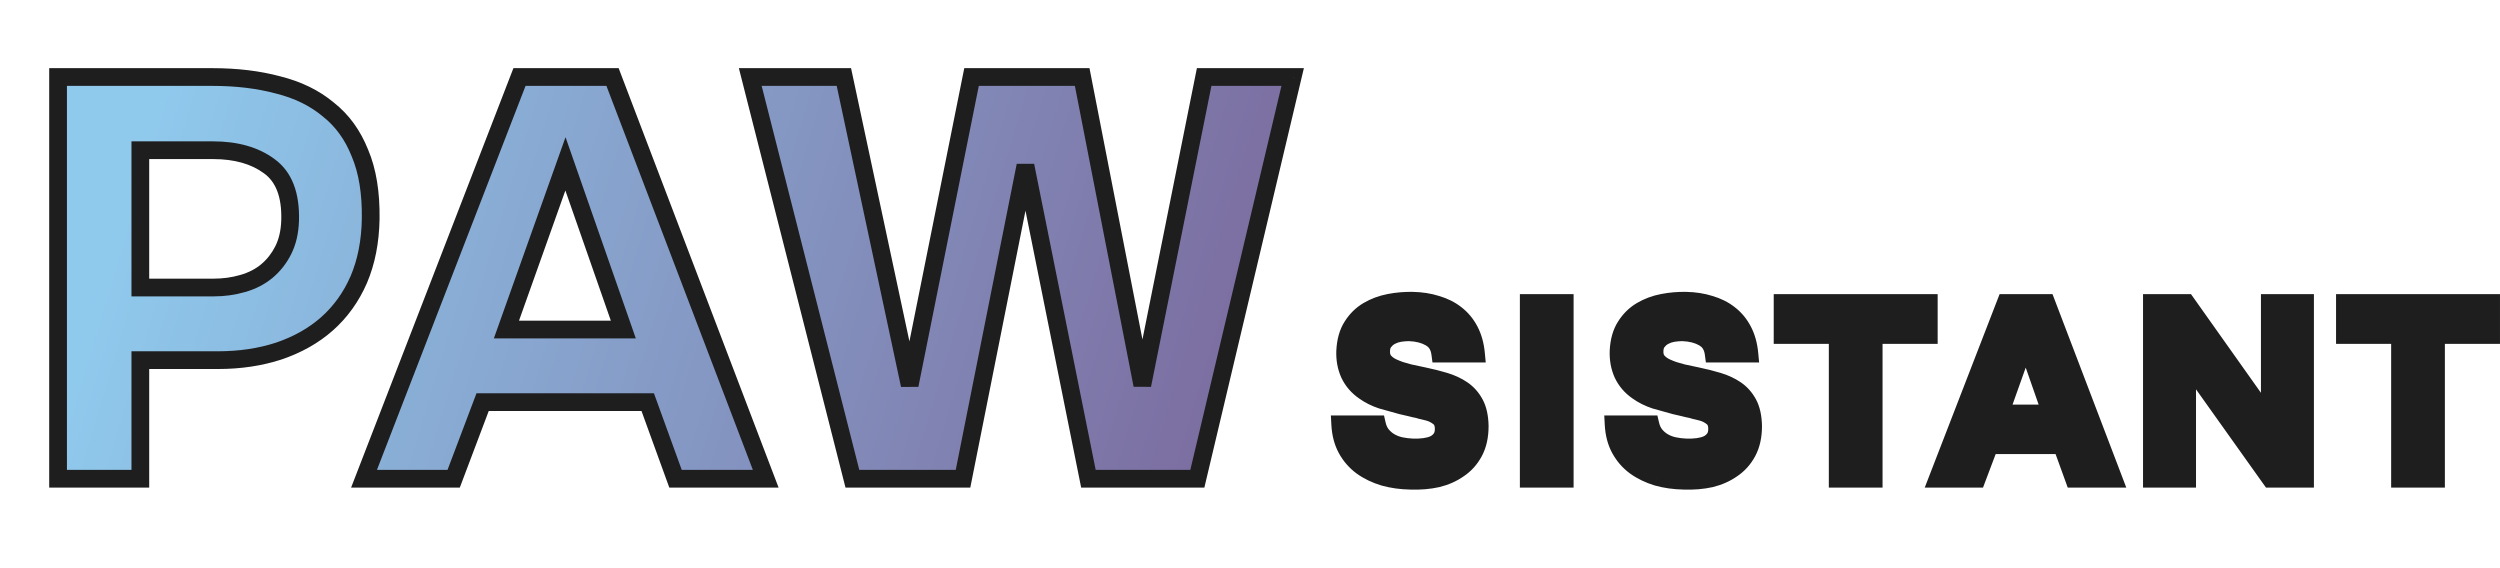
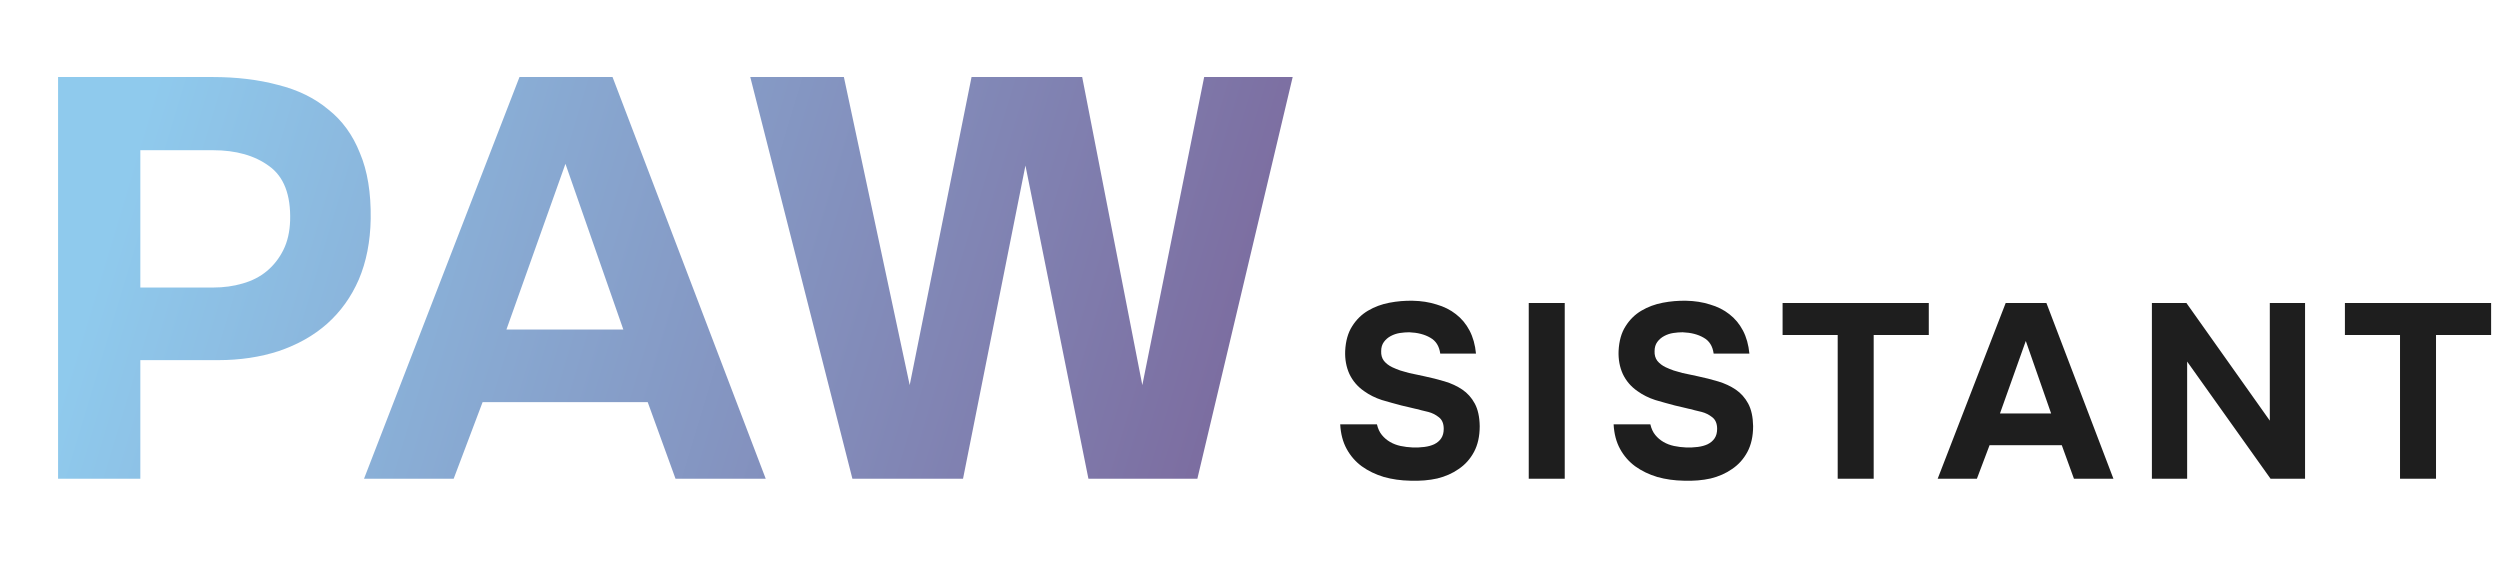
<svg xmlns="http://www.w3.org/2000/svg" width="141" height="32" viewBox="0 0 141 32" fill="none">
-   <path d="M11.979 4.344C13.344 4.344 14.582 4.493 15.691 4.792C16.8 5.069 17.739 5.528 18.507 6.168C19.296 6.787 19.894 7.608 20.299 8.632C20.726 9.635 20.928 10.872 20.907 12.344C20.886 13.624 20.662 14.765 20.235 15.768C19.808 16.749 19.211 17.581 18.443 18.264C17.696 18.925 16.79 19.437 15.723 19.8C14.678 20.141 13.536 20.312 12.299 20.312H7.915V27H3.275V4.344H11.979ZM12.043 16.216C12.619 16.216 13.163 16.141 13.675 15.992C14.208 15.843 14.667 15.608 15.051 15.288C15.435 14.968 15.744 14.573 15.979 14.104C16.214 13.635 16.342 13.08 16.363 12.44C16.406 10.989 16.011 9.965 15.179 9.368C14.368 8.771 13.312 8.472 12.011 8.472H7.915V16.216H12.043ZM27.219 22.68L25.587 27H20.531L29.299 4.344H34.547L43.187 27H38.099L36.531 22.68H27.219ZM28.563 18.584H35.155L31.891 9.24L28.563 18.584ZM48.075 27L42.315 4.344H47.595L51.307 21.72L54.795 4.344H61.035L64.427 21.72L67.915 4.344H72.907L67.531 27H61.387L57.835 9.336L54.315 27H48.075Z" fill="url(#paint0_linear_158_31364)" />
-   <path d="M15.691 4.792L15.561 5.275L15.57 5.277L15.691 4.792ZM18.507 6.168L18.187 6.552L18.193 6.557L18.199 6.562L18.507 6.168ZM20.299 8.632L19.834 8.816L19.839 8.828L20.299 8.632ZM20.907 12.344L21.407 12.352L21.407 12.351L20.907 12.344ZM20.235 15.768L20.694 15.967L20.695 15.964L20.235 15.768ZM18.443 18.264L18.774 18.638L18.775 18.638L18.443 18.264ZM15.723 19.8L15.878 20.275L15.884 20.273L15.723 19.8ZM7.915 20.312V19.812H7.415V20.312H7.915ZM7.915 27V27.5H8.415V27H7.915ZM3.275 27H2.775V27.5H3.275V27ZM3.275 4.344V3.844H2.775V4.344H3.275ZM13.675 15.992L13.54 15.511L13.535 15.512L13.675 15.992ZM15.051 15.288L14.731 14.904L14.731 14.904L15.051 15.288ZM15.979 14.104L16.426 14.328L16.426 14.328L15.979 14.104ZM16.363 12.44L16.863 12.457L16.863 12.455L16.363 12.44ZM15.179 9.368L14.882 9.771L14.887 9.774L15.179 9.368ZM7.915 8.472V7.972H7.415V8.472H7.915ZM7.915 16.216H7.415V16.716H7.915V16.216ZM11.979 4.844C13.308 4.844 14.501 4.989 15.561 5.275L15.821 4.309C14.662 3.997 13.38 3.844 11.979 3.844V4.844ZM15.57 5.277C16.617 5.539 17.485 5.967 18.187 6.552L18.827 5.784C17.994 5.089 16.984 4.6 15.812 4.307L15.57 5.277ZM18.199 6.562C18.911 7.12 19.458 7.866 19.834 8.816L20.764 8.448C20.329 7.35 19.681 6.453 18.815 5.774L18.199 6.562ZM19.839 8.828C20.23 9.748 20.428 10.911 20.407 12.337L21.407 12.351C21.429 10.833 21.221 9.521 20.759 8.436L19.839 8.828ZM20.407 12.336C20.387 13.562 20.172 14.638 19.775 15.572L20.695 15.964C21.151 14.892 21.385 13.686 21.407 12.352L20.407 12.336ZM19.776 15.569C19.378 16.486 18.822 17.258 18.111 17.89L18.775 18.638C19.6 17.905 20.239 17.012 20.694 15.967L19.776 15.569ZM18.111 17.89C17.421 18.502 16.574 18.983 15.562 19.327L15.884 20.273C17.005 19.892 17.972 19.349 18.774 18.638L18.111 17.89ZM15.568 19.325C14.578 19.648 13.49 19.812 12.299 19.812V20.812C13.582 20.812 14.777 20.635 15.878 20.275L15.568 19.325ZM12.299 19.812H7.915V20.812H12.299V19.812ZM7.415 20.312V27H8.415V20.312H7.415ZM7.915 26.5H3.275V27.5H7.915V26.5ZM3.775 27V4.344H2.775V27H3.775ZM3.275 4.844H11.979V3.844H3.275V4.844ZM12.043 16.716C12.663 16.716 13.254 16.636 13.815 16.472L13.535 15.512C13.072 15.647 12.575 15.716 12.043 15.716V16.716ZM13.81 16.474C14.404 16.307 14.927 16.042 15.371 15.672L14.731 14.904C14.407 15.174 14.013 15.378 13.54 15.511L13.81 16.474ZM15.371 15.672C15.811 15.306 16.162 14.855 16.426 14.328L15.532 13.88C15.326 14.291 15.059 14.63 14.731 14.904L15.371 15.672ZM16.426 14.328C16.699 13.781 16.84 13.153 16.863 12.457L15.863 12.423C15.844 13.007 15.728 13.488 15.532 13.88L16.426 14.328ZM16.863 12.455C16.908 10.913 16.489 9.693 15.471 8.962L14.887 9.774C15.533 10.238 15.903 11.066 15.863 12.425L16.863 12.455ZM15.476 8.965C14.557 8.289 13.388 7.972 12.011 7.972V8.972C13.237 8.972 14.18 9.253 14.882 9.771L15.476 8.965ZM12.011 7.972H7.915V8.972H12.011V7.972ZM7.415 8.472V16.216H8.415V8.472H7.415ZM7.915 16.716H12.043V15.716H7.915V16.716ZM27.219 22.68V22.18H26.874L26.752 22.503L27.219 22.68ZM25.587 27V27.5H25.933L26.055 27.177L25.587 27ZM20.531 27L20.065 26.82L19.802 27.5H20.531V27ZM29.299 4.344V3.844H28.957L28.833 4.164L29.299 4.344ZM34.547 4.344L35.014 4.166L34.892 3.844H34.547V4.344ZM43.187 27V27.5H43.913L43.654 26.822L43.187 27ZM38.099 27L37.629 27.171L37.749 27.5H38.099V27ZM36.531 22.68L37.001 22.509L36.882 22.18H36.531V22.68ZM28.563 18.584L28.092 18.416L27.854 19.084H28.563V18.584ZM35.155 18.584V19.084H35.859L35.627 18.419L35.155 18.584ZM31.891 9.24L32.363 9.075L31.896 7.737L31.42 9.072L31.891 9.24ZM26.752 22.503L25.119 26.823L26.055 27.177L27.687 22.857L26.752 22.503ZM25.587 26.5H20.531V27.5H25.587V26.5ZM20.997 27.18L29.765 4.524L28.833 4.164L20.065 26.82L20.997 27.18ZM29.299 4.844H34.547V3.844H29.299V4.844ZM34.08 4.522L42.72 27.178L43.654 26.822L35.014 4.166L34.08 4.522ZM43.187 26.5H38.099V27.5H43.187V26.5ZM38.569 26.829L37.001 22.509L36.061 22.851L37.629 27.171L38.569 26.829ZM36.531 22.18H27.219V23.18H36.531V22.18ZM28.563 19.084H35.155V18.084H28.563V19.084ZM35.627 18.419L32.363 9.075L31.419 9.405L34.683 18.749L35.627 18.419ZM31.42 9.072L28.092 18.416L29.034 18.752L32.362 9.408L31.42 9.072ZM48.075 27L47.59 27.123L47.686 27.5H48.075V27ZM42.315 4.344V3.844H41.672L41.83 4.467L42.315 4.344ZM47.595 4.344L48.084 4.24L47.999 3.844H47.595V4.344ZM51.307 21.72L50.818 21.825L51.797 21.818L51.307 21.72ZM54.795 4.344V3.844H54.385L54.304 4.246L54.795 4.344ZM61.035 4.344L61.526 4.248L61.447 3.844H61.035V4.344ZM64.427 21.72L63.936 21.816L64.917 21.818L64.427 21.72ZM67.915 4.344V3.844H67.505L67.424 4.246L67.915 4.344ZM72.907 4.344L73.393 4.459L73.539 3.844H72.907V4.344ZM67.531 27V27.5H67.926L68.017 27.115L67.531 27ZM61.387 27L60.897 27.099L60.977 27.5H61.387V27ZM57.835 9.336L58.325 9.237L57.344 9.238L57.835 9.336ZM54.315 27V27.5H54.725L54.805 27.098L54.315 27ZM48.559 26.877L42.799 4.221L41.83 4.467L47.59 27.123L48.559 26.877ZM42.315 4.844H47.595V3.844H42.315V4.844ZM47.106 4.448L50.818 21.825L51.796 21.616L48.084 4.24L47.106 4.448ZM51.797 21.818L55.285 4.442L54.304 4.246L50.816 21.622L51.797 21.818ZM54.795 4.844H61.035V3.844H54.795V4.844ZM60.544 4.44L63.936 21.816L64.918 21.624L61.526 4.248L60.544 4.44ZM64.917 21.818L68.405 4.442L67.424 4.246L63.937 21.622L64.917 21.818ZM67.915 4.844H72.907V3.844H67.915V4.844ZM72.42 4.229L67.044 26.885L68.017 27.115L73.393 4.459L72.42 4.229ZM67.531 26.5H61.387V27.5H67.531V26.5ZM61.877 26.901L58.325 9.237L57.345 9.435L60.897 27.099L61.877 26.901ZM57.344 9.238L53.824 26.902L54.805 27.098L58.325 9.434L57.344 9.238ZM54.315 26.5H48.075V27.5H54.315V26.5Z" fill="#1E1E1E" />
+   <path d="M11.979 4.344C13.344 4.344 14.582 4.493 15.691 4.792C16.8 5.069 17.739 5.528 18.507 6.168C19.296 6.787 19.894 7.608 20.299 8.632C20.726 9.635 20.928 10.872 20.907 12.344C20.886 13.624 20.662 14.765 20.235 15.768C19.808 16.749 19.211 17.581 18.443 18.264C17.696 18.925 16.79 19.437 15.723 19.8C14.678 20.141 13.536 20.312 12.299 20.312H7.915V27H3.275V4.344H11.979ZM12.043 16.216C12.619 16.216 13.163 16.141 13.675 15.992C14.208 15.843 14.667 15.608 15.051 15.288C15.435 14.968 15.744 14.573 15.979 14.104C16.214 13.635 16.342 13.08 16.363 12.44C16.406 10.989 16.011 9.965 15.179 9.368C14.368 8.771 13.312 8.472 12.011 8.472H7.915V16.216H12.043ZM27.219 22.68L25.587 27H20.531L29.299 4.344H34.547L43.187 27H38.099L36.531 22.68H27.219ZM28.563 18.584H35.155L31.891 9.24L28.563 18.584ZM48.075 27L42.315 4.344H47.595L51.307 21.72L54.795 4.344H61.035L64.427 21.72L67.915 4.344H72.907L67.531 27H61.387L57.835 9.336L54.315 27H48.075Z" fill="url(#paint0_linear_157_25323)" />
  <path d="M81.23 19.944C81.174 19.524 80.987 19.225 80.67 19.048C80.353 18.861 79.956 18.759 79.48 18.74C79.312 18.74 79.135 18.754 78.948 18.782C78.771 18.81 78.603 18.866 78.444 18.95C78.285 19.034 78.155 19.146 78.052 19.286C77.949 19.426 77.898 19.599 77.898 19.804C77.889 20.019 77.94 20.201 78.052 20.35C78.173 20.499 78.332 20.621 78.528 20.714C78.668 20.779 78.817 20.84 78.976 20.896C79.144 20.943 79.307 20.989 79.466 21.036C79.625 21.073 79.779 21.106 79.928 21.134C80.077 21.162 80.208 21.19 80.32 21.218C80.721 21.302 81.109 21.4 81.482 21.512C81.855 21.624 82.187 21.778 82.476 21.974C82.765 22.17 82.999 22.431 83.176 22.758C83.353 23.085 83.447 23.509 83.456 24.032C83.456 24.601 83.349 25.087 83.134 25.488C82.919 25.889 82.63 26.211 82.266 26.454C81.921 26.697 81.519 26.874 81.062 26.986C80.605 27.089 80.101 27.131 79.55 27.112C79.018 27.103 78.519 27.033 78.052 26.902C77.585 26.762 77.17 26.561 76.806 26.3C76.451 26.039 76.167 25.712 75.952 25.32C75.737 24.928 75.616 24.466 75.588 23.934H77.66C77.716 24.177 77.809 24.377 77.94 24.536C78.071 24.695 78.225 24.825 78.402 24.928C78.579 25.031 78.775 25.105 78.99 25.152C79.214 25.199 79.438 25.227 79.662 25.236C79.895 25.245 80.119 25.236 80.334 25.208C80.549 25.18 80.735 25.129 80.894 25.054C81.062 24.97 81.193 24.858 81.286 24.718C81.379 24.578 81.426 24.401 81.426 24.186C81.426 23.887 81.333 23.668 81.146 23.528C80.969 23.388 80.773 23.29 80.558 23.234C80.409 23.197 80.273 23.164 80.152 23.136C80.04 23.099 79.928 23.071 79.816 23.052C79.704 23.024 79.587 22.996 79.466 22.968C79.345 22.94 79.205 22.907 79.046 22.87C78.691 22.777 78.323 22.674 77.94 22.562C77.567 22.441 77.231 22.273 76.932 22.058C76.568 21.806 76.293 21.484 76.106 21.092C75.929 20.7 75.849 20.266 75.868 19.79C75.896 19.23 76.027 18.768 76.26 18.404C76.493 18.031 76.792 17.737 77.156 17.522C77.52 17.307 77.921 17.158 78.36 17.074C78.799 16.99 79.237 16.953 79.676 16.962C80.161 16.971 80.609 17.041 81.02 17.172C81.44 17.293 81.804 17.475 82.112 17.718C82.429 17.961 82.686 18.269 82.882 18.642C83.078 19.015 83.199 19.449 83.246 19.944H81.23ZM88.251 27H86.221V17.088H88.251V27ZM96.65 19.944C96.594 19.524 96.407 19.225 96.09 19.048C95.772 18.861 95.376 18.759 94.9 18.74C94.732 18.74 94.554 18.754 94.368 18.782C94.19 18.81 94.022 18.866 93.864 18.95C93.705 19.034 93.574 19.146 93.472 19.286C93.369 19.426 93.318 19.599 93.318 19.804C93.308 20.019 93.36 20.201 93.472 20.35C93.593 20.499 93.752 20.621 93.948 20.714C94.088 20.779 94.237 20.84 94.396 20.896C94.564 20.943 94.727 20.989 94.886 21.036C95.044 21.073 95.198 21.106 95.348 21.134C95.497 21.162 95.628 21.19 95.74 21.218C96.141 21.302 96.528 21.4 96.902 21.512C97.275 21.624 97.606 21.778 97.896 21.974C98.185 22.17 98.418 22.431 98.596 22.758C98.773 23.085 98.866 23.509 98.876 24.032C98.876 24.601 98.768 25.087 98.554 25.488C98.339 25.889 98.05 26.211 97.686 26.454C97.34 26.697 96.939 26.874 96.482 26.986C96.024 27.089 95.52 27.131 94.97 27.112C94.438 27.103 93.938 27.033 93.472 26.902C93.005 26.762 92.59 26.561 92.226 26.3C91.871 26.039 91.586 25.712 91.372 25.32C91.157 24.928 91.036 24.466 91.008 23.934H93.08C93.136 24.177 93.229 24.377 93.36 24.536C93.49 24.695 93.644 24.825 93.822 24.928C93.999 25.031 94.195 25.105 94.41 25.152C94.634 25.199 94.858 25.227 95.082 25.236C95.315 25.245 95.539 25.236 95.754 25.208C95.968 25.18 96.155 25.129 96.314 25.054C96.482 24.97 96.612 24.858 96.706 24.718C96.799 24.578 96.846 24.401 96.846 24.186C96.846 23.887 96.752 23.668 96.566 23.528C96.388 23.388 96.192 23.29 95.978 23.234C95.828 23.197 95.693 23.164 95.572 23.136C95.46 23.099 95.348 23.071 95.236 23.052C95.124 23.024 95.007 22.996 94.886 22.968C94.764 22.94 94.624 22.907 94.466 22.87C94.111 22.777 93.742 22.674 93.36 22.562C92.986 22.441 92.65 22.273 92.352 22.058C91.988 21.806 91.712 21.484 91.526 21.092C91.348 20.7 91.269 20.266 91.288 19.79C91.316 19.23 91.446 18.768 91.68 18.404C91.913 18.031 92.212 17.737 92.576 17.522C92.94 17.307 93.341 17.158 93.78 17.074C94.218 16.99 94.657 16.953 95.096 16.962C95.581 16.971 96.029 17.041 96.44 17.172C96.86 17.293 97.224 17.475 97.532 17.718C97.849 17.961 98.106 18.269 98.302 18.642C98.498 19.015 98.619 19.449 98.666 19.944H96.65ZM100.538 18.894V17.088H108.784V18.894H105.676V27H103.646V18.894H100.538ZM112.211 25.11L111.497 27H109.285L113.121 17.088H115.417L119.197 27H116.971L116.285 25.11H112.211ZM112.799 23.318H115.683L114.255 19.23L112.799 23.318ZM123.313 17.088L128.017 23.724V17.088H130.005V27H128.059L123.355 20.392V27H121.367V17.088H123.313ZM132.253 18.894V17.088H140.499V18.894H137.391V27H135.361V18.894H132.253Z" fill="#1E1E1E" />
-   <path d="M81.23 19.944L80.734 20.01L80.792 20.444H81.23V19.944ZM80.67 19.048L80.416 19.479L80.426 19.485L80.67 19.048ZM79.48 18.74L79.5 18.24L79.49 18.24H79.48V18.74ZM78.948 18.782L78.874 18.288L78.87 18.288L78.948 18.782ZM78.444 18.95L78.21 18.508L78.21 18.508L78.444 18.95ZM78.052 19.286L78.455 19.582L78.455 19.582L78.052 19.286ZM77.898 19.804L78.397 19.826L78.398 19.815V19.804H77.898ZM78.052 20.35L77.652 20.65L77.658 20.658L77.664 20.665L78.052 20.35ZM78.528 20.714L78.313 21.165L78.317 21.167L78.528 20.714ZM78.976 20.896L78.81 21.367L78.826 21.373L78.842 21.378L78.976 20.896ZM79.466 21.036L79.325 21.516L79.338 21.52L79.352 21.523L79.466 21.036ZM79.928 21.134L80.02 20.643L80.02 20.643L79.928 21.134ZM80.32 21.218L80.199 21.703L80.208 21.705L80.218 21.707L80.32 21.218ZM81.482 21.512L81.626 21.033L81.626 21.033L81.482 21.512ZM82.476 21.974L82.756 21.56L82.756 21.56L82.476 21.974ZM83.176 22.758L83.615 22.52L83.615 22.52L83.176 22.758ZM83.456 24.032L83.956 24.032L83.956 24.023L83.456 24.032ZM83.134 25.488L83.575 25.724L83.575 25.724L83.134 25.488ZM82.266 26.454L81.989 26.038L81.978 26.045L82.266 26.454ZM81.062 26.986L81.171 27.474L81.181 27.472L81.062 26.986ZM79.55 27.112L79.567 26.612L79.559 26.612L79.55 27.112ZM78.052 26.902L77.908 27.381L77.917 27.384L78.052 26.902ZM76.806 26.3L76.509 26.703L76.514 26.706L76.806 26.3ZM75.952 25.32L76.391 25.08L76.391 25.08L75.952 25.32ZM75.588 23.934V23.434H75.061L75.089 23.96L75.588 23.934ZM77.66 23.934L78.147 23.822L78.058 23.434H77.66V23.934ZM77.94 24.536L78.326 24.218L78.326 24.218L77.94 24.536ZM78.402 24.928L78.151 25.361L78.151 25.361L78.402 24.928ZM78.99 25.152L78.884 25.641L78.888 25.642L78.99 25.152ZM79.662 25.236L79.641 25.736L79.642 25.736L79.662 25.236ZM80.894 25.054L81.107 25.506L81.118 25.501L80.894 25.054ZM81.286 24.718L81.702 24.995L81.702 24.995L81.286 24.718ZM81.146 23.528L80.836 23.921L80.846 23.928L81.146 23.528ZM80.558 23.234L80.684 22.75L80.679 22.749L80.558 23.234ZM80.152 23.136L79.994 23.61L80.016 23.618L80.04 23.623L80.152 23.136ZM79.816 23.052L79.695 23.537L79.714 23.542L79.734 23.545L79.816 23.052ZM79.466 22.968L79.354 23.455L79.354 23.455L79.466 22.968ZM79.046 22.87L78.919 23.354L78.931 23.357L79.046 22.87ZM77.94 22.562L77.785 23.038L77.793 23.04L77.8 23.042L77.94 22.562ZM76.932 22.058L77.224 21.652L77.217 21.647L76.932 22.058ZM76.106 21.092L75.65 21.298L75.655 21.307L76.106 21.092ZM75.868 19.79L75.369 19.765L75.368 19.77L75.868 19.79ZM76.26 18.404L76.681 18.674L76.684 18.669L76.26 18.404ZM77.156 17.522L77.41 17.953L77.41 17.953L77.156 17.522ZM78.36 17.074L78.454 17.565L78.454 17.565L78.36 17.074ZM79.676 16.962L79.665 17.462L79.666 17.462L79.676 16.962ZM81.02 17.172L80.868 17.649L80.881 17.652L81.02 17.172ZM82.112 17.718L81.802 18.111L81.808 18.115L82.112 17.718ZM82.882 18.642L82.439 18.874L82.439 18.874L82.882 18.642ZM83.246 19.944V20.444H83.795L83.744 19.897L83.246 19.944ZM81.726 19.878C81.653 19.331 81.393 18.879 80.914 18.611L80.426 19.485C80.582 19.572 80.695 19.717 80.734 20.01L81.726 19.878ZM80.924 18.617C80.517 18.378 80.034 18.261 79.5 18.24L79.46 19.24C79.877 19.256 80.188 19.345 80.416 19.479L80.924 18.617ZM79.48 18.24C79.284 18.24 79.082 18.256 78.874 18.288L79.022 19.276C79.187 19.252 79.34 19.24 79.48 19.24V18.24ZM78.87 18.288C78.638 18.325 78.418 18.398 78.21 18.508L78.678 19.392C78.788 19.334 78.903 19.295 79.026 19.276L78.87 18.288ZM78.21 18.508C77.987 18.626 77.798 18.787 77.649 18.99L78.455 19.582C78.512 19.505 78.584 19.442 78.678 19.392L78.21 18.508ZM77.649 18.99C77.472 19.231 77.398 19.512 77.398 19.804H78.398C78.398 19.685 78.426 19.621 78.455 19.582L77.649 18.99ZM77.398 19.782C77.385 20.094 77.46 20.394 77.652 20.65L78.452 20.05C78.42 20.007 78.392 19.943 78.397 19.826L77.398 19.782ZM77.664 20.665C77.838 20.879 78.059 21.044 78.313 21.165L78.743 20.263C78.605 20.197 78.509 20.119 78.44 20.035L77.664 20.665ZM78.317 21.167C78.472 21.24 78.637 21.307 78.81 21.367L79.142 20.424C78.998 20.373 78.864 20.319 78.739 20.261L78.317 21.167ZM78.842 21.378C79.008 21.424 79.169 21.47 79.325 21.516L79.607 20.556C79.446 20.509 79.28 20.462 79.11 20.414L78.842 21.378ZM79.352 21.523C79.517 21.562 79.678 21.596 79.836 21.625L80.02 20.643C79.879 20.616 79.732 20.585 79.581 20.549L79.352 21.523ZM79.836 21.625C79.978 21.652 80.099 21.678 80.199 21.703L80.441 20.733C80.317 20.702 80.176 20.672 80.02 20.643L79.836 21.625ZM80.218 21.707C80.606 21.789 80.979 21.883 81.338 21.991L81.626 21.033C81.238 20.917 80.837 20.815 80.422 20.729L80.218 21.707ZM81.338 21.991C81.669 22.09 81.953 22.224 82.196 22.388L82.756 21.56C82.421 21.332 82.042 21.158 81.626 21.033L81.338 21.991ZM82.196 22.388C82.414 22.536 82.595 22.736 82.737 22.997L83.615 22.52C83.402 22.127 83.116 21.804 82.756 21.56L82.196 22.388ZM82.737 22.997C82.863 23.23 82.948 23.568 82.956 24.041L83.956 24.023C83.946 23.451 83.843 22.939 83.615 22.52L82.737 22.997ZM82.956 24.032C82.956 24.539 82.86 24.939 82.693 25.252L83.575 25.724C83.837 25.234 83.956 24.663 83.956 24.032H82.956ZM82.693 25.252C82.516 25.584 82.281 25.843 81.989 26.038L82.543 26.87C82.979 26.58 83.323 26.195 83.575 25.724L82.693 25.252ZM81.978 26.045C81.69 26.248 81.347 26.401 80.943 26.5L81.181 27.472C81.692 27.346 82.152 27.145 82.553 26.863L81.978 26.045ZM80.953 26.498C80.543 26.59 80.082 26.63 79.567 26.612L79.533 27.612C80.119 27.632 80.666 27.587 81.171 27.474L80.953 26.498ZM79.559 26.612C79.065 26.603 78.609 26.539 78.187 26.421L77.917 27.384C78.429 27.527 78.971 27.602 79.541 27.612L79.559 26.612ZM78.196 26.423C77.777 26.298 77.413 26.12 77.098 25.894L76.514 26.706C76.927 27.003 77.393 27.226 77.908 27.381L78.196 26.423ZM77.103 25.898C76.807 25.68 76.571 25.409 76.391 25.08L75.513 25.56C75.763 26.015 76.095 26.397 76.509 26.703L77.103 25.898ZM76.391 25.08C76.218 24.765 76.112 24.379 76.087 23.908L75.089 23.96C75.12 24.553 75.257 25.091 75.513 25.56L76.391 25.08ZM75.588 24.434H77.66V23.434H75.588V24.434ZM77.173 24.046C77.243 24.349 77.365 24.624 77.554 24.854L78.326 24.218C78.254 24.131 78.189 24.005 78.147 23.822L77.173 24.046ZM77.554 24.854C77.722 25.058 77.922 25.228 78.151 25.361L78.653 24.495C78.527 24.423 78.419 24.331 78.326 24.218L77.554 24.854ZM78.151 25.361C78.377 25.491 78.622 25.584 78.884 25.641L79.096 24.663C78.929 24.627 78.782 24.57 78.653 24.495L78.151 25.361ZM78.888 25.642C79.138 25.694 79.389 25.725 79.641 25.736L79.683 24.736C79.487 24.728 79.29 24.704 79.092 24.663L78.888 25.642ZM79.642 25.736C79.901 25.746 80.154 25.736 80.399 25.704L80.269 24.712C80.085 24.736 79.889 24.745 79.682 24.736L79.642 25.736ZM80.399 25.704C80.653 25.671 80.892 25.608 81.107 25.506L80.681 24.602C80.579 24.65 80.444 24.689 80.269 24.712L80.399 25.704ZM81.118 25.501C81.354 25.383 81.555 25.216 81.702 24.995L80.87 24.441C80.83 24.5 80.77 24.557 80.67 24.607L81.118 25.501ZM81.702 24.995C81.863 24.753 81.926 24.472 81.926 24.186H80.926C80.926 24.329 80.895 24.403 80.87 24.441L81.702 24.995ZM81.926 24.186C81.926 23.778 81.793 23.388 81.446 23.128L80.846 23.928C80.873 23.948 80.926 23.996 80.926 24.186H81.926ZM81.456 23.136C81.225 22.954 80.967 22.824 80.684 22.75L80.432 23.718C80.578 23.756 80.712 23.822 80.836 23.92L81.456 23.136ZM80.679 22.749C80.528 22.711 80.389 22.678 80.264 22.649L80.04 23.623C80.157 23.65 80.29 23.682 80.437 23.719L80.679 22.749ZM80.31 22.662C80.174 22.616 80.037 22.582 79.898 22.559L79.734 23.545C79.819 23.559 79.906 23.581 79.994 23.61L80.31 22.662ZM79.937 22.567C79.822 22.538 79.703 22.509 79.578 22.481L79.354 23.455C79.472 23.483 79.586 23.51 79.695 23.537L79.937 22.567ZM79.578 22.481C79.458 22.453 79.319 22.421 79.16 22.383L78.931 23.357C79.091 23.394 79.231 23.427 79.354 23.455L79.578 22.481ZM79.173 22.387C78.823 22.294 78.459 22.193 78.08 22.082L77.8 23.042C78.186 23.155 78.559 23.259 78.919 23.354L79.173 22.387ZM78.094 22.087C77.767 21.98 77.478 21.835 77.224 21.652L76.64 22.464C76.984 22.711 77.366 22.901 77.785 23.038L78.094 22.087ZM77.217 21.647C76.923 21.444 76.706 21.189 76.557 20.877L75.655 21.307C75.879 21.779 76.213 22.168 76.647 22.469L77.217 21.647ZM76.562 20.886C76.419 20.572 76.352 20.216 76.368 19.81L75.368 19.77C75.347 20.316 75.438 20.828 75.65 21.298L76.562 20.886ZM76.367 19.815C76.392 19.317 76.507 18.946 76.681 18.674L75.839 18.134C75.547 18.59 75.4 19.143 75.369 19.765L76.367 19.815ZM76.684 18.669C76.877 18.361 77.118 18.125 77.41 17.953L76.902 17.091C76.466 17.349 76.11 17.701 75.836 18.139L76.684 18.669ZM77.41 17.953C77.722 17.769 78.069 17.639 78.454 17.565L78.266 16.583C77.774 16.677 77.318 16.846 76.902 17.091L77.41 17.953ZM78.454 17.565C78.859 17.488 79.262 17.453 79.665 17.462L79.687 16.462C79.212 16.452 78.739 16.492 78.266 16.583L78.454 17.565ZM79.666 17.462C80.109 17.47 80.509 17.534 80.868 17.648L81.172 16.695C80.71 16.549 80.213 16.472 79.686 16.462L79.666 17.462ZM80.881 17.652C81.246 17.758 81.551 17.912 81.803 18.111L82.421 17.325C82.057 17.038 81.634 16.829 81.159 16.692L80.881 17.652ZM81.808 18.115C82.065 18.311 82.275 18.562 82.439 18.874L83.325 18.41C83.097 17.976 82.794 17.61 82.416 17.321L81.808 18.115ZM82.439 18.874C82.6 19.181 82.707 19.55 82.748 19.991L83.744 19.897C83.692 19.349 83.556 18.85 83.325 18.41L82.439 18.874ZM83.246 19.444H81.23V20.444H83.246V19.444ZM88.251 27V27.5H88.751V27H88.251ZM86.221 27H85.721V27.5H86.221V27ZM86.221 17.088V16.588H85.721V17.088H86.221ZM88.251 17.088H88.751V16.588H88.251V17.088ZM88.251 26.5H86.221V27.5H88.251V26.5ZM86.721 27V17.088H85.721V27H86.721ZM86.221 17.588H88.251V16.588H86.221V17.588ZM87.751 17.088V27H88.751V17.088H87.751ZM96.65 19.944L96.154 20.01L96.212 20.444H96.65V19.944ZM96.09 19.048L95.836 19.479L95.846 19.485L96.09 19.048ZM94.9 18.74L94.919 18.24L94.909 18.24H94.9V18.74ZM94.368 18.782L94.293 18.288L94.29 18.288L94.368 18.782ZM93.864 18.95L93.63 18.508L93.63 18.508L93.864 18.95ZM93.472 19.286L93.875 19.582L93.875 19.582L93.472 19.286ZM93.318 19.804L93.817 19.826L93.818 19.815V19.804H93.318ZM93.472 20.35L93.072 20.65L93.078 20.658L93.084 20.665L93.472 20.35ZM93.948 20.714L93.733 21.165L93.736 21.167L93.948 20.714ZM94.396 20.896L94.229 21.367L94.245 21.373L94.262 21.378L94.396 20.896ZM94.886 21.036L94.745 21.516L94.758 21.52L94.771 21.523L94.886 21.036ZM95.348 21.134L95.44 20.643L95.44 20.643L95.348 21.134ZM95.74 21.218L95.618 21.703L95.628 21.705L95.637 21.707L95.74 21.218ZM96.902 21.512L97.045 21.033L97.045 21.033L96.902 21.512ZM97.896 21.974L98.176 21.56L98.176 21.56L97.896 21.974ZM98.596 22.758L99.035 22.52L99.035 22.52L98.596 22.758ZM98.876 24.032L99.376 24.032L99.376 24.023L98.876 24.032ZM98.554 25.488L98.995 25.724L98.995 25.724L98.554 25.488ZM97.686 26.454L97.408 26.038L97.398 26.045L97.686 26.454ZM96.482 26.986L96.591 27.474L96.601 27.472L96.482 26.986ZM94.97 27.112L94.987 26.612L94.978 26.612L94.97 27.112ZM93.472 26.902L93.328 27.381L93.337 27.384L93.472 26.902ZM92.226 26.3L91.929 26.703L91.934 26.706L92.226 26.3ZM91.372 25.32L91.81 25.08L91.81 25.08L91.372 25.32ZM91.008 23.934V23.434H90.481L90.508 23.96L91.008 23.934ZM93.08 23.934L93.567 23.822L93.477 23.434H93.08V23.934ZM93.36 24.536L93.746 24.218L93.746 24.218L93.36 24.536ZM93.822 24.928L93.571 25.361L93.571 25.361L93.822 24.928ZM94.41 25.152L94.303 25.641L94.308 25.642L94.41 25.152ZM95.082 25.236L95.061 25.736L95.062 25.736L95.082 25.236ZM96.314 25.054L96.527 25.506L96.537 25.501L96.314 25.054ZM96.706 24.718L97.122 24.995L97.122 24.995L96.706 24.718ZM96.566 23.528L96.256 23.921L96.266 23.928L96.566 23.528ZM95.978 23.234L96.104 22.75L96.099 22.749L95.978 23.234ZM95.572 23.136L95.414 23.61L95.436 23.618L95.459 23.623L95.572 23.136ZM95.236 23.052L95.114 23.537L95.134 23.542L95.153 23.545L95.236 23.052ZM94.886 22.968L94.773 23.455L94.773 23.455L94.886 22.968ZM94.466 22.87L94.338 23.354L94.351 23.357L94.466 22.87ZM93.36 22.562L93.205 23.038L93.212 23.04L93.219 23.042L93.36 22.562ZM92.352 22.058L92.644 21.652L92.636 21.647L92.352 22.058ZM91.526 21.092L91.07 21.298L91.074 21.307L91.526 21.092ZM91.288 19.79L90.788 19.765L90.788 19.77L91.288 19.79ZM91.68 18.404L92.101 18.674L92.104 18.669L91.68 18.404ZM92.576 17.522L92.83 17.953L92.83 17.953L92.576 17.522ZM93.78 17.074L93.874 17.565L93.874 17.565L93.78 17.074ZM95.096 16.962L95.085 17.462L95.086 17.462L95.096 16.962ZM96.44 17.172L96.288 17.649L96.301 17.652L96.44 17.172ZM97.532 17.718L97.222 18.111L97.228 18.115L97.532 17.718ZM98.302 18.642L97.859 18.874L97.859 18.874L98.302 18.642ZM98.666 19.944V20.444H99.215L99.163 19.897L98.666 19.944ZM97.145 19.878C97.072 19.331 96.812 18.879 96.334 18.611L95.846 19.485C96.002 19.572 96.115 19.717 96.154 20.01L97.145 19.878ZM96.343 18.617C95.937 18.378 95.454 18.261 94.919 18.24L94.88 19.24C95.297 19.256 95.608 19.345 95.836 19.479L96.343 18.617ZM94.9 18.24C94.704 18.24 94.502 18.256 94.293 18.288L94.442 19.276C94.607 19.252 94.759 19.24 94.9 19.24V18.24ZM94.29 18.288C94.058 18.325 93.837 18.398 93.63 18.508L94.098 19.392C94.207 19.334 94.323 19.295 94.446 19.276L94.29 18.288ZM93.63 18.508C93.407 18.626 93.217 18.787 93.069 18.99L93.875 19.582C93.931 19.505 94.003 19.442 94.098 19.392L93.63 18.508ZM93.069 18.99C92.892 19.231 92.818 19.512 92.818 19.804H93.818C93.818 19.685 93.846 19.621 93.875 19.582L93.069 18.99ZM92.818 19.782C92.805 20.094 92.88 20.394 93.072 20.65L93.872 20.05C93.839 20.007 93.812 19.943 93.817 19.826L92.818 19.782ZM93.084 20.665C93.257 20.879 93.478 21.044 93.733 21.165L94.163 20.263C94.025 20.197 93.928 20.119 93.86 20.035L93.084 20.665ZM93.736 21.167C93.892 21.24 94.057 21.307 94.229 21.367L94.562 20.424C94.417 20.373 94.283 20.319 94.159 20.261L93.736 21.167ZM94.262 21.378C94.428 21.424 94.588 21.47 94.745 21.516L95.027 20.556C94.866 20.509 94.7 20.462 94.529 20.414L94.262 21.378ZM94.771 21.523C94.937 21.562 95.098 21.596 95.255 21.625L95.44 20.643C95.299 20.616 95.152 20.585 95 20.549L94.771 21.523ZM95.255 21.625C95.398 21.652 95.519 21.678 95.618 21.703L95.861 20.733C95.737 20.702 95.596 20.672 95.44 20.643L95.255 21.625ZM95.637 21.707C96.025 21.789 96.399 21.883 96.758 21.991L97.045 21.033C96.658 20.917 96.257 20.815 95.842 20.729L95.637 21.707ZM96.758 21.991C97.088 22.09 97.373 22.224 97.615 22.388L98.176 21.56C97.84 21.332 97.462 21.158 97.045 21.033L96.758 21.991ZM97.615 22.388C97.834 22.536 98.015 22.736 98.156 22.997L99.035 22.52C98.822 22.127 98.536 21.804 98.176 21.56L97.615 22.388ZM98.156 22.997C98.283 23.23 98.367 23.568 98.376 24.041L99.376 24.023C99.365 23.451 99.263 22.939 99.035 22.52L98.156 22.997ZM98.376 24.032C98.376 24.539 98.28 24.939 98.113 25.252L98.995 25.724C99.257 25.234 99.376 24.663 99.376 24.032H98.376ZM98.113 25.252C97.935 25.584 97.701 25.843 97.408 26.038L97.963 26.87C98.398 26.58 98.743 26.195 98.995 25.724L98.113 25.252ZM97.398 26.045C97.109 26.248 96.767 26.401 96.363 26.5L96.601 27.472C97.111 27.346 97.571 27.145 97.973 26.863L97.398 26.045ZM96.372 26.498C95.963 26.59 95.502 26.63 94.987 26.612L94.953 27.612C95.539 27.632 96.086 27.587 96.591 27.474L96.372 26.498ZM94.978 26.612C94.485 26.603 94.028 26.539 93.606 26.421L93.337 27.384C93.848 27.527 94.39 27.602 94.961 27.612L94.978 26.612ZM93.615 26.423C93.197 26.298 92.833 26.12 92.517 25.894L91.934 26.706C92.347 27.003 92.813 27.226 93.328 27.381L93.615 26.423ZM92.522 25.898C92.227 25.68 91.99 25.409 91.81 25.08L90.933 25.56C91.182 26.015 91.515 26.397 91.929 26.703L92.522 25.898ZM91.81 25.08C91.638 24.765 91.532 24.379 91.507 23.908L90.508 23.96C90.54 24.553 90.676 25.091 90.933 25.56L91.81 25.08ZM91.008 24.434H93.08V23.434H91.008V24.434ZM92.593 24.046C92.662 24.349 92.784 24.624 92.974 24.854L93.746 24.218C93.674 24.131 93.609 24.005 93.567 23.822L92.593 24.046ZM92.974 24.854C93.142 25.058 93.342 25.228 93.571 25.361L94.072 24.495C93.947 24.423 93.838 24.331 93.746 24.218L92.974 24.854ZM93.571 25.361C93.796 25.491 94.042 25.584 94.303 25.641L94.516 24.663C94.348 24.627 94.201 24.57 94.072 24.495L93.571 25.361ZM94.308 25.642C94.558 25.694 94.809 25.725 95.061 25.736L95.103 24.736C94.906 24.728 94.71 24.704 94.512 24.663L94.308 25.642ZM95.062 25.736C95.321 25.746 95.573 25.736 95.818 25.704L95.689 24.712C95.504 24.736 95.309 24.745 95.102 24.736L95.062 25.736ZM95.818 25.704C96.073 25.671 96.312 25.608 96.527 25.506L96.101 24.602C95.999 24.65 95.864 24.689 95.689 24.712L95.818 25.704ZM96.537 25.501C96.774 25.383 96.975 25.216 97.122 24.995L96.29 24.441C96.25 24.5 96.189 24.557 96.09 24.607L96.537 25.501ZM97.122 24.995C97.283 24.753 97.346 24.472 97.346 24.186H96.346C96.346 24.329 96.315 24.403 96.29 24.441L97.122 24.995ZM97.346 24.186C97.346 23.778 97.213 23.388 96.866 23.128L96.266 23.928C96.292 23.948 96.346 23.996 96.346 24.186H97.346ZM96.876 23.136C96.645 22.954 96.387 22.824 96.104 22.75L95.852 23.718C95.998 23.756 96.132 23.822 96.256 23.92L96.876 23.136ZM96.099 22.749C95.947 22.711 95.809 22.678 95.684 22.649L95.459 23.623C95.577 23.65 95.709 23.682 95.856 23.719L96.099 22.749ZM95.73 22.662C95.594 22.616 95.457 22.582 95.318 22.559L95.153 23.545C95.239 23.559 95.325 23.581 95.414 23.61L95.73 22.662ZM95.357 22.567C95.242 22.538 95.122 22.509 94.998 22.481L94.773 23.455C94.892 23.483 95.006 23.51 95.114 23.537L95.357 22.567ZM94.998 22.481C94.878 22.453 94.738 22.421 94.58 22.383L94.351 23.357C94.51 23.394 94.651 23.427 94.773 23.455L94.998 22.481ZM94.593 22.387C94.243 22.294 93.879 22.193 93.5 22.082L93.219 23.042C93.606 23.155 93.979 23.259 94.338 23.354L94.593 22.387ZM93.514 22.087C93.187 21.98 92.897 21.835 92.644 21.652L92.06 22.464C92.403 22.711 92.786 22.901 93.205 23.038L93.514 22.087ZM92.636 21.647C92.343 21.444 92.126 21.189 91.977 20.877L91.074 21.307C91.299 21.779 91.633 22.168 92.067 22.469L92.636 21.647ZM91.981 20.886C91.839 20.572 91.771 20.216 91.787 19.81L90.788 19.77C90.767 20.316 90.858 20.828 91.07 21.298L91.981 20.886ZM91.787 19.815C91.812 19.317 91.926 18.946 92.101 18.674L91.259 18.134C90.966 18.59 90.819 19.143 90.788 19.765L91.787 19.815ZM92.104 18.669C92.296 18.361 92.538 18.125 92.83 17.953L92.322 17.091C91.886 17.349 91.53 17.701 91.256 18.139L92.104 18.669ZM92.83 17.953C93.141 17.769 93.488 17.639 93.874 17.565L93.686 16.583C93.194 16.677 92.738 16.846 92.322 17.091L92.83 17.953ZM93.874 17.565C94.278 17.488 94.682 17.453 95.085 17.462L95.106 16.462C94.632 16.452 94.158 16.492 93.686 16.583L93.874 17.565ZM95.086 17.462C95.529 17.47 95.929 17.534 96.288 17.648L96.591 16.695C96.129 16.549 95.633 16.472 95.105 16.462L95.086 17.462ZM96.301 17.652C96.666 17.758 96.971 17.912 97.222 18.111L97.841 17.325C97.477 17.038 97.053 16.829 96.579 16.692L96.301 17.652ZM97.228 18.115C97.484 18.311 97.695 18.562 97.859 18.874L98.744 18.41C98.516 17.976 98.214 17.61 97.835 17.321L97.228 18.115ZM97.859 18.874C98.02 19.181 98.126 19.55 98.168 19.991L99.163 19.897C99.112 19.349 98.975 18.85 98.744 18.41L97.859 18.874ZM98.666 19.444H96.65V20.444H98.666V19.444ZM100.538 18.894H100.038V19.394H100.538V18.894ZM100.538 17.088V16.588H100.038V17.088H100.538ZM108.784 17.088H109.284V16.588H108.784V17.088ZM108.784 18.894V19.394H109.284V18.894H108.784ZM105.676 18.894V18.394H105.176V18.894H105.676ZM105.676 27V27.5H106.176V27H105.676ZM103.646 27H103.146V27.5H103.646V27ZM103.646 18.894H104.146V18.394H103.646V18.894ZM101.038 18.894V17.088H100.038V18.894H101.038ZM100.538 17.588H108.784V16.588H100.538V17.588ZM108.284 17.088V18.894H109.284V17.088H108.284ZM108.784 18.394H105.676V19.394H108.784V18.394ZM105.176 18.894V27H106.176V18.894H105.176ZM105.676 26.5H103.646V27.5H105.676V26.5ZM104.146 27V18.894H103.146V27H104.146ZM103.646 18.394H100.538V19.394H103.646V18.394ZM112.211 25.11V24.61H111.865L111.743 24.933L112.211 25.11ZM111.497 27V27.5H111.842L111.964 27.177L111.497 27ZM109.285 27L108.818 26.82L108.555 27.5H109.285V27ZM113.121 17.088V16.588H112.778L112.654 16.907L113.121 17.088ZM115.417 17.088L115.884 16.91L115.761 16.588H115.417V17.088ZM119.197 27V27.5H119.922L119.664 26.822L119.197 27ZM116.971 27L116.501 27.171L116.62 27.5H116.971V27ZM116.285 25.11L116.755 24.939L116.635 24.61H116.285V25.11ZM112.799 23.318L112.328 23.15L112.09 23.818H112.799V23.318ZM115.683 23.318V23.818H116.387L116.155 23.153L115.683 23.318ZM114.255 19.23L114.727 19.065L114.259 17.727L113.784 19.062L114.255 19.23ZM111.743 24.933L111.029 26.823L111.964 27.177L112.678 25.287L111.743 24.933ZM111.497 26.5H109.285V27.5H111.497V26.5ZM109.751 27.18L113.587 17.268L112.654 16.907L108.818 26.82L109.751 27.18ZM113.121 17.588H115.417V16.588H113.121V17.588ZM114.95 17.266L118.73 27.178L119.664 26.822L115.884 16.91L114.95 17.266ZM119.197 26.5H116.971V27.5H119.197V26.5ZM117.441 26.829L116.755 24.939L115.815 25.281L116.501 27.171L117.441 26.829ZM116.285 24.61H112.211V25.61H116.285V24.61ZM112.799 23.818H115.683V22.818H112.799V23.818ZM116.155 23.153L114.727 19.065L113.783 19.395L115.211 23.483L116.155 23.153ZM113.784 19.062L112.328 23.15L113.27 23.486L114.726 19.398L113.784 19.062ZM123.313 17.088L123.721 16.799L123.571 16.588H123.313V17.088ZM128.017 23.724L127.609 24.013L128.517 25.294V23.724H128.017ZM128.017 17.088V16.588H127.517V17.088H128.017ZM130.005 17.088H130.505V16.588H130.005V17.088ZM130.005 27V27.5H130.505V27H130.005ZM128.059 27L127.651 27.29L127.801 27.5H128.059V27ZM123.355 20.392L123.762 20.102L122.855 18.827V20.392H123.355ZM123.355 27V27.5H123.855V27H123.355ZM121.367 27H120.867V27.5H121.367V27ZM121.367 17.088V16.588H120.867V17.088H121.367ZM122.905 17.377L127.609 24.013L128.425 23.435L123.721 16.799L122.905 17.377ZM128.517 23.724V17.088H127.517V23.724H128.517ZM128.017 17.588H130.005V16.588H128.017V17.588ZM129.505 17.088V27H130.505V17.088H129.505ZM130.005 26.5H128.059V27.5H130.005V26.5ZM128.466 26.71L123.762 20.102L122.947 20.682L127.651 27.29L128.466 26.71ZM122.855 20.392V27H123.855V20.392H122.855ZM123.355 26.5H121.367V27.5H123.355V26.5ZM121.867 27V17.088H120.867V27H121.867ZM121.367 17.588H123.313V16.588H121.367V17.588ZM132.253 18.894H131.753V19.394H132.253V18.894ZM132.253 17.088V16.588H131.753V17.088H132.253ZM140.499 17.088H140.999V16.588H140.499V17.088ZM140.499 18.894V19.394H140.999V18.894H140.499ZM137.391 18.894V18.394H136.891V18.894H137.391ZM137.391 27V27.5H137.891V27H137.391ZM135.361 27H134.861V27.5H135.361V27ZM135.361 18.894H135.861V18.394H135.361V18.894ZM132.753 18.894V17.088H131.753V18.894H132.753ZM132.253 17.588H140.499V16.588H132.253V17.588ZM139.999 17.088V18.894H140.999V17.088H139.999ZM140.499 18.394H137.391V19.394H140.499V18.394ZM136.891 18.894V27H137.891V18.894H136.891ZM137.391 26.5H135.361V27.5H137.391V26.5ZM135.861 27V18.894H134.861V27H135.861ZM135.361 18.394H132.253V19.394H135.361V18.394Z" fill="#1E1E1E" />
  <defs>
-     <linearGradient id="paint0_linear_158_31364" x1="13.273" y1="-10.667" x2="80.223" y2="9.478" gradientUnits="userSpaceOnUse">
+     <linearGradient id="paint0_linear_157_25323" x1="13.273" y1="-10.667" x2="80.223" y2="9.478" gradientUnits="userSpaceOnUse">
      <stop stop-color="#8FCAED" />
      <stop offset="1" stop-color="#7A6398" />
    </linearGradient>
  </defs>
</svg>
